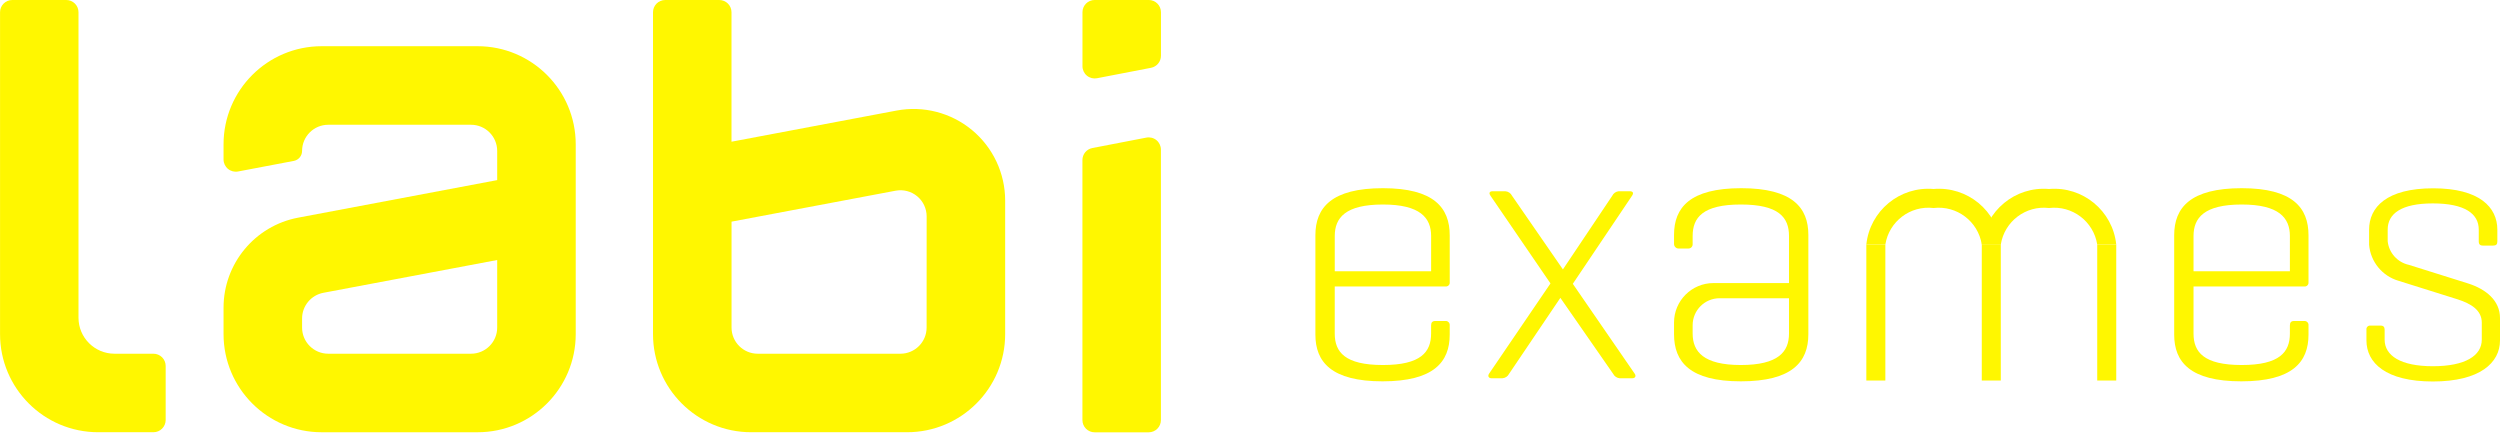
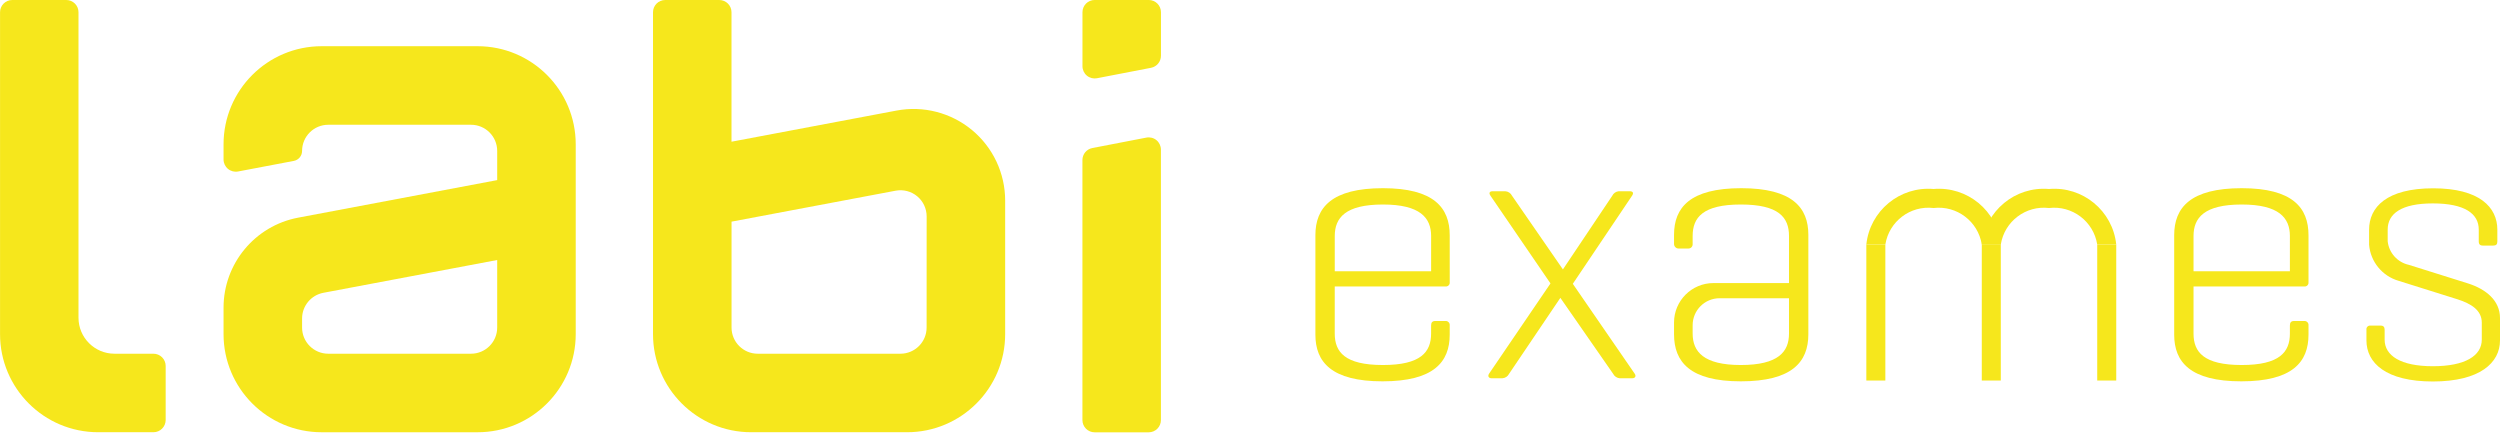
<svg xmlns="http://www.w3.org/2000/svg" width="115.68" height="20" viewBox="0 0 115.68 20">
  <g transform="translate(-1224.239 1567.223)">
-     <path d="M1246.337-1565.085h-7.212a4.542,4.542,0,0,0-4.542,4.542v.7a.566.566,0,0,0,.672.555l2.581-.49a.47.47,0,0,0,.381-.461,1.211,1.211,0,0,1,1.211-1.211h6.606a1.211,1.211,0,0,1,1.211,1.211v1.35l-9.208,1.737a4.24,4.24,0,0,0-3.454,4.166v1.222a4.542,4.542,0,0,0,4.542,4.542h7.212a4.542,4.542,0,0,0,4.542-4.542v-8.778A4.542,4.542,0,0,0,1246.337-1565.085Zm.908,13.018a1.211,1.211,0,0,1-1.211,1.211h-6.606a1.211,1.211,0,0,1-1.211-1.211v-.418a1.211,1.211,0,0,1,.987-1.19l8.041-1.517Z" fill="#fff700" />
-     <path d="M1231.337-1550.856h-1.8a1.666,1.666,0,0,1-1.666-1.666v-14.135a.565.565,0,0,0-.565-.566h-2.5a.565.565,0,0,0-.565.566v14.892a4.541,4.541,0,0,0,4.542,4.542h2.556a.566.566,0,0,0,.566-.565v-2.5A.566.566,0,0,0,1231.337-1550.856Z" fill="#fff700" />
-     <path d="M1265.724-1562.107l-7.637,1.441v-5.991a.566.566,0,0,0-.566-.566h-2.5a.566.566,0,0,0-.566.566v14.892a4.542,4.542,0,0,0,4.542,4.542h7.212a4.541,4.541,0,0,0,4.541-4.542v-6.176A4.239,4.239,0,0,0,1265.724-1562.107Zm1.391,10.04a1.211,1.211,0,0,1-1.211,1.211H1259.3a1.211,1.211,0,0,1-1.211-1.211v-4.9l7.592-1.432a1.211,1.211,0,0,1,1.436,1.19Z" fill="#fff700" />
-     <path d="M1277.957-1547.788V-1560.3a.566.566,0,0,0-.673-.556l-2.5.483a.565.565,0,0,0-.459.555v12.034a.565.565,0,0,0,.566.565h2.5A.566.566,0,0,0,1277.957-1547.788Z" fill="#fff700" />
-     <path d="M1277.5-1564.086l-2.5.483a.565.565,0,0,1-.673-.555v-2.5a.566.566,0,0,1,.566-.566h2.5a.566.566,0,0,1,.566.566v2.015A.567.567,0,0,1,1277.5-1564.086Z" fill="#fff700" />
-     <path d="M1291.321-1554.16a.177.177,0,0,1-.194.193H1286v2.177c0,.86.474,1.457,2.23,1.457s2.229-.6,2.229-1.457v-.369c0-.14.053-.211.193-.211h.457a.187.187,0,0,1,.211.211v.421c0,1.264-.738,2.16-3.108,2.16s-3.107-.9-3.107-2.16v-4.6c0-1.281.754-2.177,3.125-2.177,2.352,0,3.09.9,3.09,2.177Zm-5.32-.51h4.459v-1.632c0-.843-.509-1.458-2.229-1.458-1.739,0-2.23.615-2.23,1.458Z" fill="#fff700" />
-     <path d="M1299.881-1549.929c.07.1.035.21-.123.21h-.562a.378.378,0,0,1-.316-.21l-2.44-3.512-2.371,3.512a.378.378,0,0,1-.316.21h-.491c-.141,0-.193-.1-.123-.21l2.844-4.179-2.774-4.055c-.088-.123-.053-.211.1-.211h.58a.376.376,0,0,1,.316.211l2.353,3.406,2.282-3.406a.374.374,0,0,1,.3-.211h.509c.158,0,.193.088.106.211l-2.739,4.073Z" fill="#fff700" />
-     <path d="M1331.058-1554.16a.176.176,0,0,1-.193.193h-5.127v2.177c0,.86.474,1.457,2.23,1.457s2.229-.6,2.229-1.457v-.369c0-.14.053-.211.194-.211h.456a.187.187,0,0,1,.211.211v.421c0,1.264-.738,2.16-3.108,2.16s-3.107-.9-3.107-2.16v-4.6c0-1.281.755-2.177,3.125-2.177,2.352,0,3.09.9,3.09,2.177Zm-5.32-.51h4.459v-1.632c0-.843-.509-1.458-2.229-1.458-1.738,0-2.23.615-2.23,1.458Z" fill="#fff700" />
-     <path d="M1338.936-1556.6c0-.737-.65-1.211-2.125-1.211-1.457,0-2.089.474-2.089,1.211v.544a1.255,1.255,0,0,0,.983,1.089l2.739.86c.825.264,1.475.79,1.475,1.6v1.036c0,1.035-.931,1.9-3.108,1.9s-3.072-.861-3.072-1.9v-.492a.168.168,0,0,1,.193-.193h.474c.123,0,.175.07.175.193v.457c0,.737.738,1.229,2.23,1.229,1.51,0,2.265-.492,2.265-1.229v-.79c0-.58-.509-.878-1.106-1.072l-2.739-.86a1.9,1.9,0,0,1-1.369-1.668v-.7c0-1.036.807-1.914,2.967-1.914,2.142,0,2.967.878,2.967,1.914v.544c0,.141-.053.194-.211.194h-.456c-.123,0-.193-.053-.193-.194Z" fill="#fff700" />
-     <path d="M1301.7-1552.3a1.826,1.826,0,0,1,1.826-1.825h3.494v-2.177c0-.861-.474-1.458-2.23-1.458s-2.229.6-2.229,1.458v.386a.194.194,0,0,1-.193.193h-.457a.211.211,0,0,1-.211-.211v-.421c0-1.264.738-2.16,3.108-2.16s3.107.9,3.107,2.16v4.6c0,1.281-.754,2.177-3.125,2.177-2.352,0-3.09-.9-3.09-2.177Zm5.32-1.123h-3.211a1.248,1.248,0,0,0-1.248,1.248v.385c0,.842.509,1.457,2.229,1.457,1.739,0,2.23-.615,2.23-1.457Z" fill="#fff700" />
-     <path d="M1322.162-1555.91h-.88a2.02,2.02,0,0,0-2.231-1.688,2.02,2.02,0,0,0-2.231,1.688h-.88a2.883,2.883,0,0,1,3.111-2.568A2.882,2.882,0,0,1,1322.162-1555.91Z" fill="#fff700" />
-     <path d="M1316.82-1555.91h-.88a2.02,2.02,0,0,0-2.231-1.688,2.02,2.02,0,0,0-2.231,1.688h-.88a2.882,2.882,0,0,1,3.111-2.568A2.882,2.882,0,0,1,1316.82-1555.91Z" fill="#fff700" />
-     <rect width="0.88" height="6.295" transform="translate(1310.598 -1555.91)" fill="#fff700" />
-     <rect width="0.88" height="6.295" transform="translate(1315.94 -1555.91)" fill="#fff700" />
-     <rect width="0.88" height="6.295" transform="translate(1321.282 -1555.91)" fill="#fff700" />
+     <path d="M1246.337-1565.085h-7.212a4.542,4.542,0,0,0-4.542,4.542v.7a.566.566,0,0,0,.672.555l2.581-.49a.47.47,0,0,0,.381-.461,1.211,1.211,0,0,1,1.211-1.211h6.606a1.211,1.211,0,0,1,1.211,1.211v1.35l-9.208,1.737a4.24,4.24,0,0,0-3.454,4.166v1.222a4.542,4.542,0,0,0,4.542,4.542h7.212a4.542,4.542,0,0,0,4.542-4.542v-8.778A4.542,4.542,0,0,0,1246.337-1565.085Zm.908,13.018a1.211,1.211,0,0,1-1.211,1.211h-6.606a1.211,1.211,0,0,1-1.211-1.211v-.418a1.211,1.211,0,0,1,.987-1.19l8.041-1.517Z" fill="#F6E71C" />
+     <path d="M1231.337-1550.856h-1.8a1.666,1.666,0,0,1-1.666-1.666v-14.135a.565.565,0,0,0-.565-.566h-2.5a.565.565,0,0,0-.565.566v14.892a4.541,4.541,0,0,0,4.542,4.542h2.556a.566.566,0,0,0,.566-.565v-2.5A.566.566,0,0,0,1231.337-1550.856Z" fill="#F6E71C" />
+     <path d="M1265.724-1562.107l-7.637,1.441v-5.991a.566.566,0,0,0-.566-.566h-2.5a.566.566,0,0,0-.566.566v14.892a4.542,4.542,0,0,0,4.542,4.542h7.212a4.541,4.541,0,0,0,4.541-4.542v-6.176A4.239,4.239,0,0,0,1265.724-1562.107Zm1.391,10.04a1.211,1.211,0,0,1-1.211,1.211H1259.3a1.211,1.211,0,0,1-1.211-1.211v-4.9l7.592-1.432a1.211,1.211,0,0,1,1.436,1.19Z" fill="#F6E71C" />
+     <path d="M1277.957-1547.788V-1560.3a.566.566,0,0,0-.673-.556l-2.5.483a.565.565,0,0,0-.459.555v12.034a.565.565,0,0,0,.566.565h2.5A.566.566,0,0,0,1277.957-1547.788Z" fill="#F6E71C" />
+     <path d="M1277.5-1564.086l-2.5.483a.565.565,0,0,1-.673-.555v-2.5a.566.566,0,0,1,.566-.566h2.5a.566.566,0,0,1,.566.566v2.015A.567.567,0,0,1,1277.5-1564.086Z" fill="#F6E71C" />
+     <path d="M1291.321-1554.16a.177.177,0,0,1-.194.193H1286v2.177c0,.86.474,1.457,2.23,1.457s2.229-.6,2.229-1.457v-.369c0-.14.053-.211.193-.211h.457a.187.187,0,0,1,.211.211v.421c0,1.264-.738,2.16-3.108,2.16s-3.107-.9-3.107-2.16v-4.6c0-1.281.754-2.177,3.125-2.177,2.352,0,3.09.9,3.09,2.177Zm-5.32-.51h4.459v-1.632c0-.843-.509-1.458-2.229-1.458-1.739,0-2.23.615-2.23,1.458Z" fill="#F6E71C" />
+     <path d="M1299.881-1549.929c.07.1.035.21-.123.21h-.562a.378.378,0,0,1-.316-.21l-2.44-3.512-2.371,3.512a.378.378,0,0,1-.316.21h-.491c-.141,0-.193-.1-.123-.21l2.844-4.179-2.774-4.055c-.088-.123-.053-.211.1-.211h.58a.376.376,0,0,1,.316.211l2.353,3.406,2.282-3.406a.374.374,0,0,1,.3-.211h.509c.158,0,.193.088.106.211l-2.739,4.073Z" fill="#F6E71C" />
+     <path d="M1331.058-1554.16a.176.176,0,0,1-.193.193h-5.127v2.177c0,.86.474,1.457,2.23,1.457s2.229-.6,2.229-1.457v-.369c0-.14.053-.211.194-.211h.456a.187.187,0,0,1,.211.211v.421c0,1.264-.738,2.16-3.108,2.16s-3.107-.9-3.107-2.16v-4.6c0-1.281.755-2.177,3.125-2.177,2.352,0,3.09.9,3.09,2.177Zm-5.32-.51h4.459v-1.632c0-.843-.509-1.458-2.229-1.458-1.738,0-2.23.615-2.23,1.458Z" fill="#F6E71C" />
+     <path d="M1338.936-1556.6c0-.737-.65-1.211-2.125-1.211-1.457,0-2.089.474-2.089,1.211v.544a1.255,1.255,0,0,0,.983,1.089l2.739.86c.825.264,1.475.79,1.475,1.6v1.036c0,1.035-.931,1.9-3.108,1.9s-3.072-.861-3.072-1.9v-.492a.168.168,0,0,1,.193-.193h.474c.123,0,.175.07.175.193v.457c0,.737.738,1.229,2.23,1.229,1.51,0,2.265-.492,2.265-1.229v-.79c0-.58-.509-.878-1.106-1.072l-2.739-.86a1.9,1.9,0,0,1-1.369-1.668v-.7c0-1.036.807-1.914,2.967-1.914,2.142,0,2.967.878,2.967,1.914v.544c0,.141-.053.194-.211.194h-.456c-.123,0-.193-.053-.193-.194Z" fill="#F6E71C" />
+     <path d="M1301.7-1552.3a1.826,1.826,0,0,1,1.826-1.825h3.494v-2.177c0-.861-.474-1.458-2.23-1.458s-2.229.6-2.229,1.458v.386a.194.194,0,0,1-.193.193h-.457a.211.211,0,0,1-.211-.211v-.421c0-1.264.738-2.16,3.108-2.16s3.107.9,3.107,2.16v4.6c0,1.281-.754,2.177-3.125,2.177-2.352,0-3.09-.9-3.09-2.177Zm5.32-1.123h-3.211a1.248,1.248,0,0,0-1.248,1.248v.385c0,.842.509,1.457,2.229,1.457,1.739,0,2.23-.615,2.23-1.457Z" fill="#F6E71C" />
+     <path d="M1322.162-1555.91h-.88a2.02,2.02,0,0,0-2.231-1.688,2.02,2.02,0,0,0-2.231,1.688h-.88a2.883,2.883,0,0,1,3.111-2.568A2.882,2.882,0,0,1,1322.162-1555.91Z" fill="#F6E71C" />
+     <path d="M1316.82-1555.91h-.88a2.02,2.02,0,0,0-2.231-1.688,2.02,2.02,0,0,0-2.231,1.688h-.88a2.882,2.882,0,0,1,3.111-2.568A2.882,2.882,0,0,1,1316.82-1555.91Z" fill="#F6E71C" />
+     <rect width="0.88" height="6.295" transform="translate(1310.598 -1555.91)" fill="#F6E71C" />
+     <rect width="0.88" height="6.295" transform="translate(1315.94 -1555.91)" fill="#F6E71C" />
+     <rect width="0.88" height="6.295" transform="translate(1321.282 -1555.91)" fill="#F6E71C" />
  </g>
</svg>
